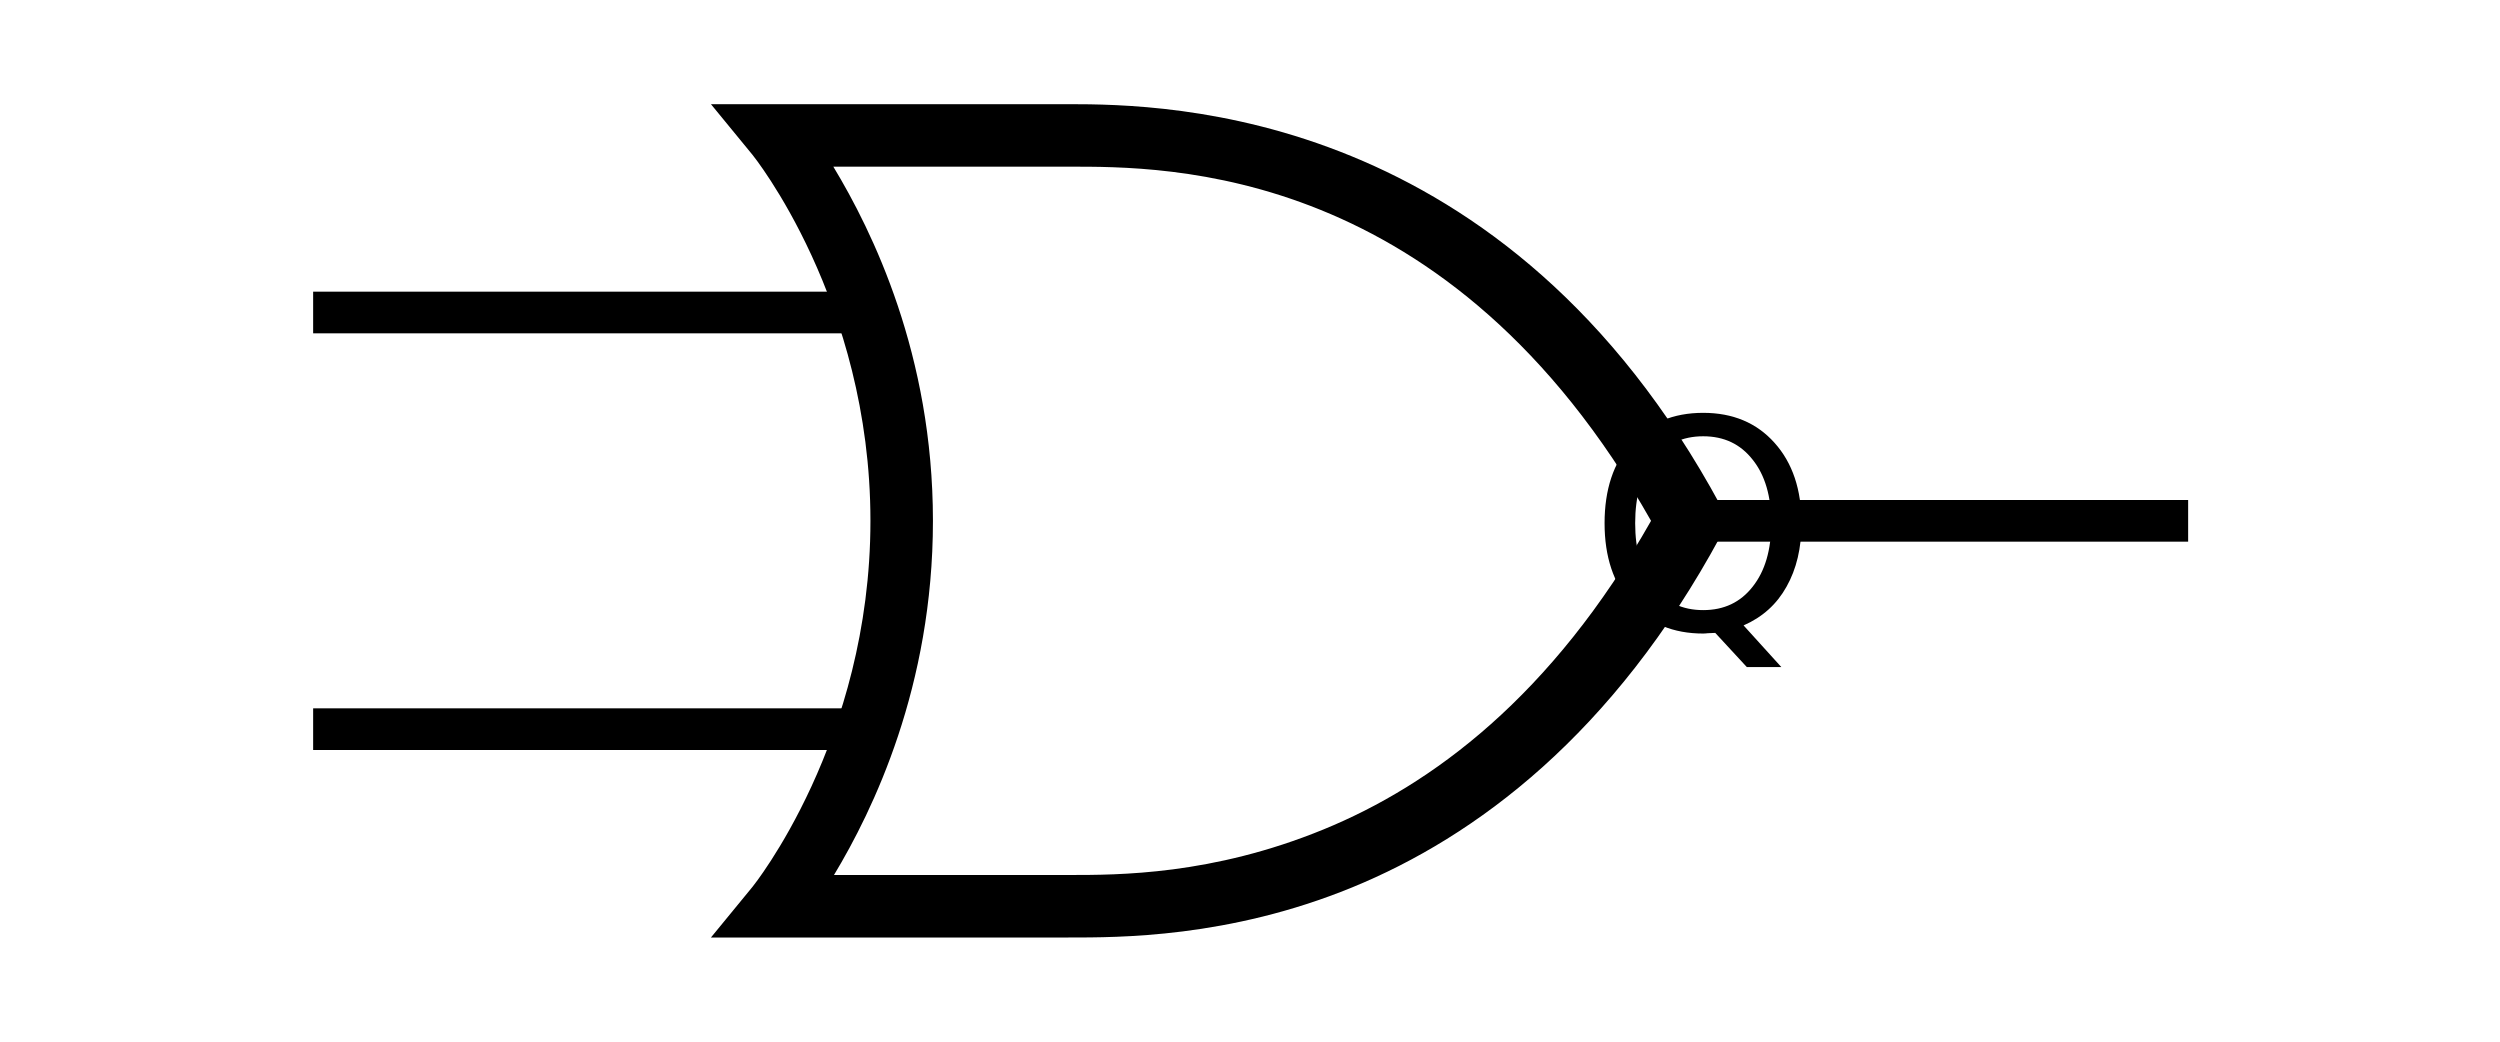
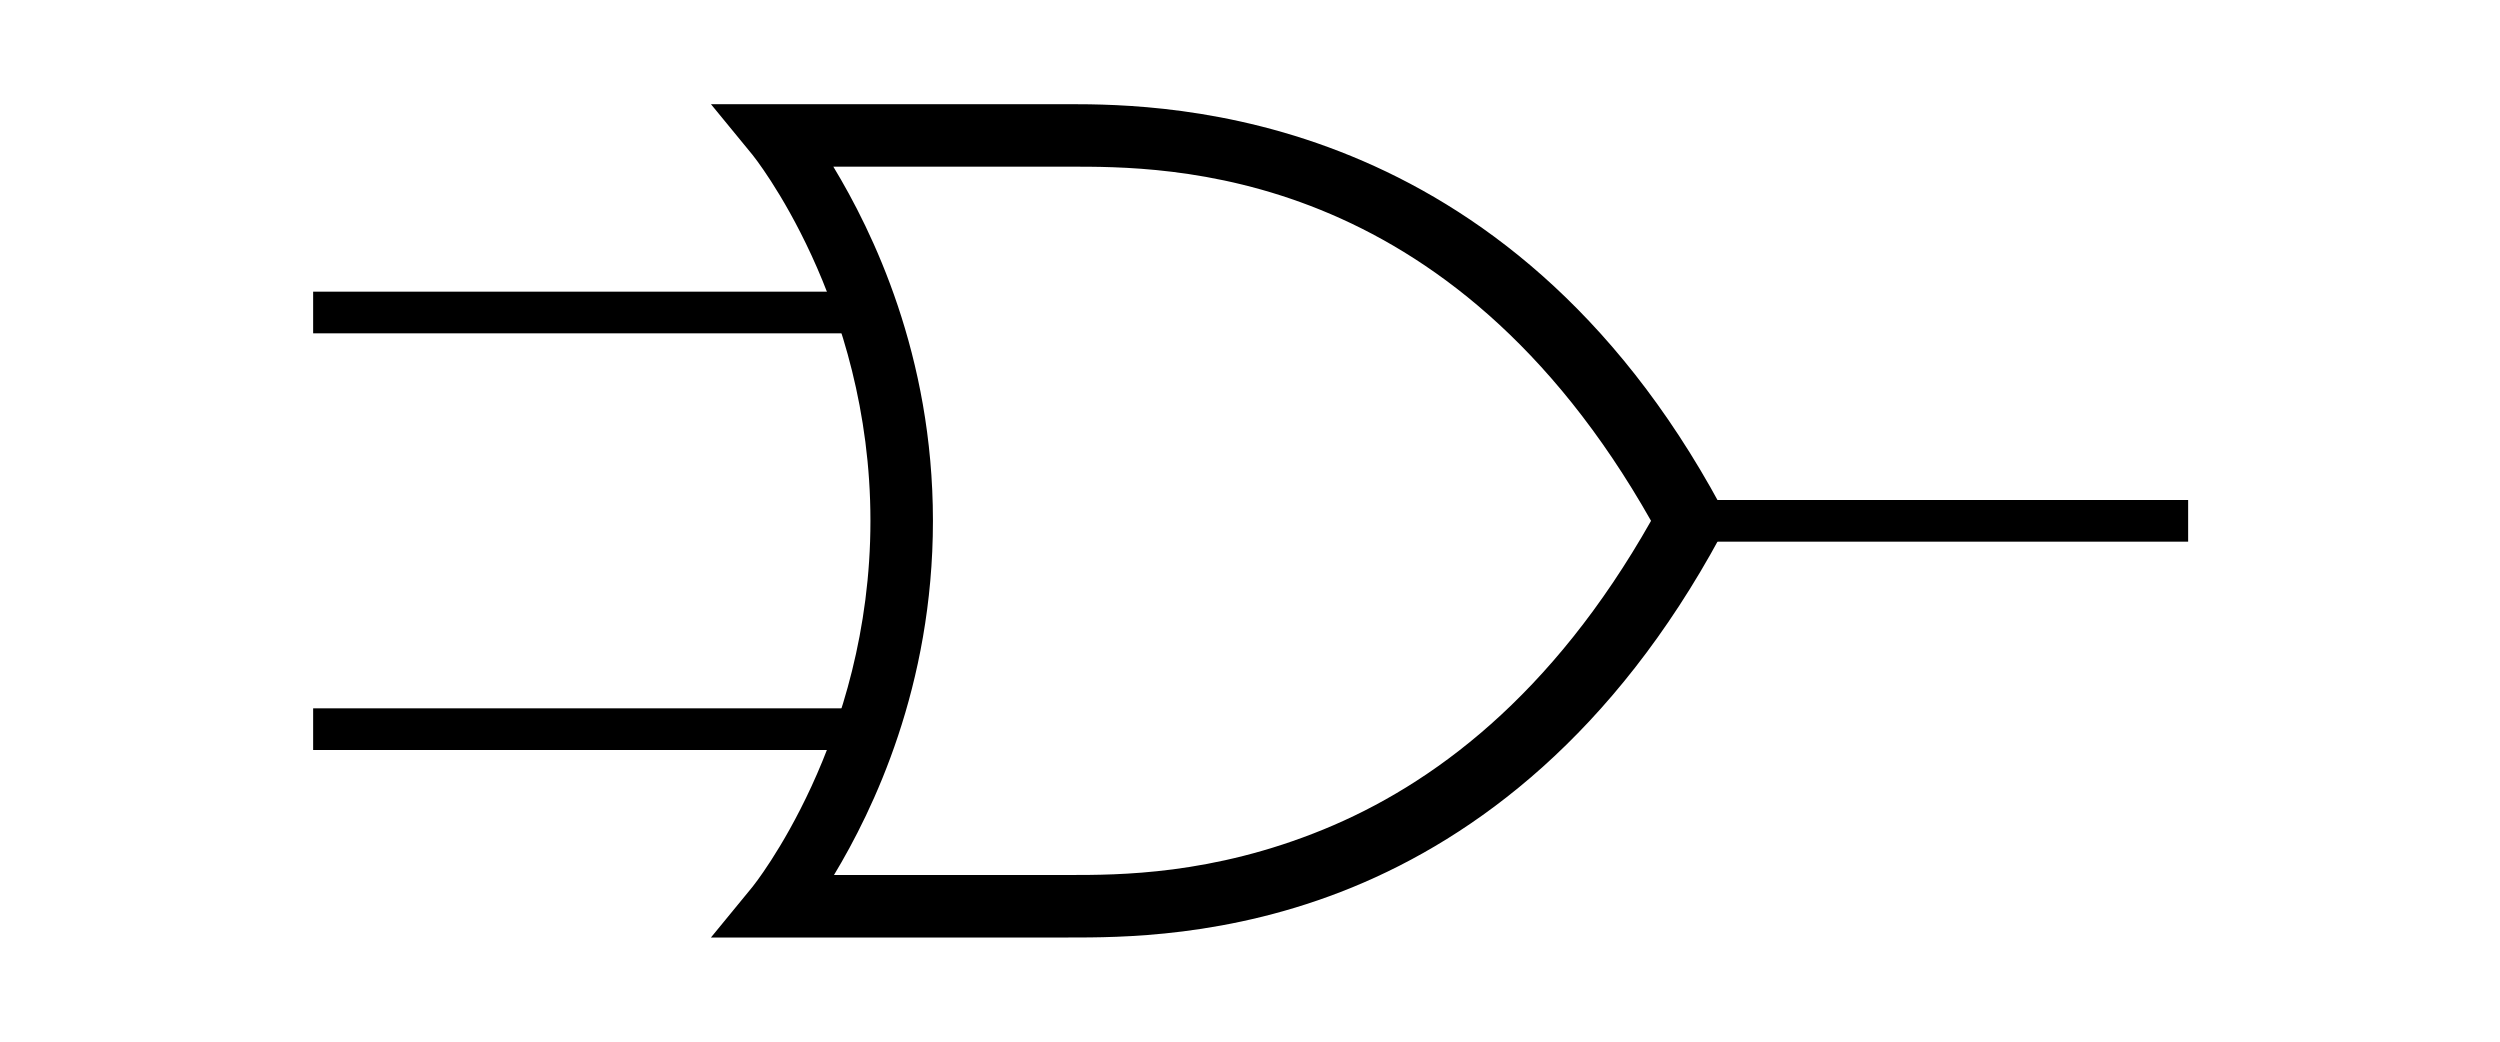
<svg xmlns="http://www.w3.org/2000/svg" width="120" height="50" id="svg2" version="1.0">
  <defs id="defs4">
    </defs>
  <g id="layer1">
    <path style="fill:none;stroke:#000000;stroke-width:2;stroke-linecap:butt;stroke-linejoin:miter;stroke-opacity:1" d="M 80.031,25 C 100.031,25 105.031,25 105.031,25" id="path3059" />
    <path style="fill:none;stroke:#000000;stroke-width:2;stroke-linecap:butt;stroke-linejoin:miter;stroke-opacity:1" d="M 41.031,15 L 15.031,15" id="path3061" />
    <path style="fill:none;stroke:#000000;stroke-width:2;stroke-linecap:butt;stroke-linejoin:miter;stroke-opacity:1" d="M 42.031,35 L 15.031,35" id="path3944" />
    <g id="g2560" transform="translate(26.5,-39.5)">
      <path style="fill:#000000;fill-opacity:1;fill-rule:evenodd;stroke:none;stroke-width:3;stroke-linecap:butt;stroke-linejoin:miter;stroke-opacity:1" d="M 7.625,44.5 L 9.625,46.938 C 9.625,46.938 15.281,53.938 15.281,64.5 C 15.281,75.062 9.625,82.062 9.625,82.062 L 7.625,84.5 L 10.781,84.5 L 24.781,84.5 C 27.189,84.5 32.471,84.525 38.406,82.094 C 44.342,79.663 50.943,74.75 56.094,65.219 L 54.781,64.5 L 56.094,63.781 C 45.791,44.716 29.538,44.5 24.781,44.5 L 10.781,44.5 L 7.625,44.5 z M 13.5,47.5 L 24.781,47.5 C 29.465,47.5 43.068,47.37 52.75,64.5 C 47.983,72.929 42.229,77.184 37.031,79.312 C 31.671,81.508 27.189,81.5 24.781,81.5 L 13.531,81.5 C 15.405,78.392 18.281,72.451 18.281,64.5 C 18.281,56.527 15.373,50.6 13.5,47.5 z" id="path4973" />
-       <text xml:space="preserve" style="font-size:14px;font-style:normal;font-variant:normal;font-weight:normal;font-stretch:normal;text-align:end;line-height:100%;writing-mode:lr-tb;text-anchor:end;fill:#000000;fill-opacity:1;stroke:none;stroke-width:1px;stroke-linecap:butt;stroke-linejoin:miter;stroke-opacity:1;font-family:DejaVu Sans;-inkscape-font-specification:DejaVu Sans" x="-15.039" y="59.706" id="text6866">
-         <tspan id="tspan6868" x="-15.039" y="59.706">A</tspan>
-       </text>
-       <text xml:space="preserve" style="font-size:14px;font-style:normal;font-variant:normal;font-weight:normal;font-stretch:normal;text-align:end;line-height:100%;writing-mode:lr-tb;text-anchor:end;fill:#000000;fill-opacity:1;stroke:none;stroke-width:1px;stroke-linecap:butt;stroke-linejoin:miter;stroke-opacity:1;font-family:DejaVu Sans;-inkscape-font-specification:DejaVu Sans" x="-15.012" y="79.706" id="text6870">
-         <tspan id="tspan6872" x="-15.012" y="79.706">B</tspan>
-       </text>
-       <text xml:space="preserve" style="font-size:14px;font-style:normal;font-variant:normal;font-weight:normal;font-stretch:normal;text-align:end;line-height:100%;writing-mode:lr-tb;text-anchor:end;fill:#000000;fill-opacity:1;stroke:none;stroke-width:1px;stroke-linecap:butt;stroke-linejoin:miter;stroke-opacity:1;font-family:DejaVu Sans;-inkscape-font-specification:DejaVu Sans" x="91.91" y="69.706" id="text6878">
-         <tspan id="tspan6880" x="91.91" y="69.706">Q</tspan>
-       </text>
    </g>
  </g>
</svg>
